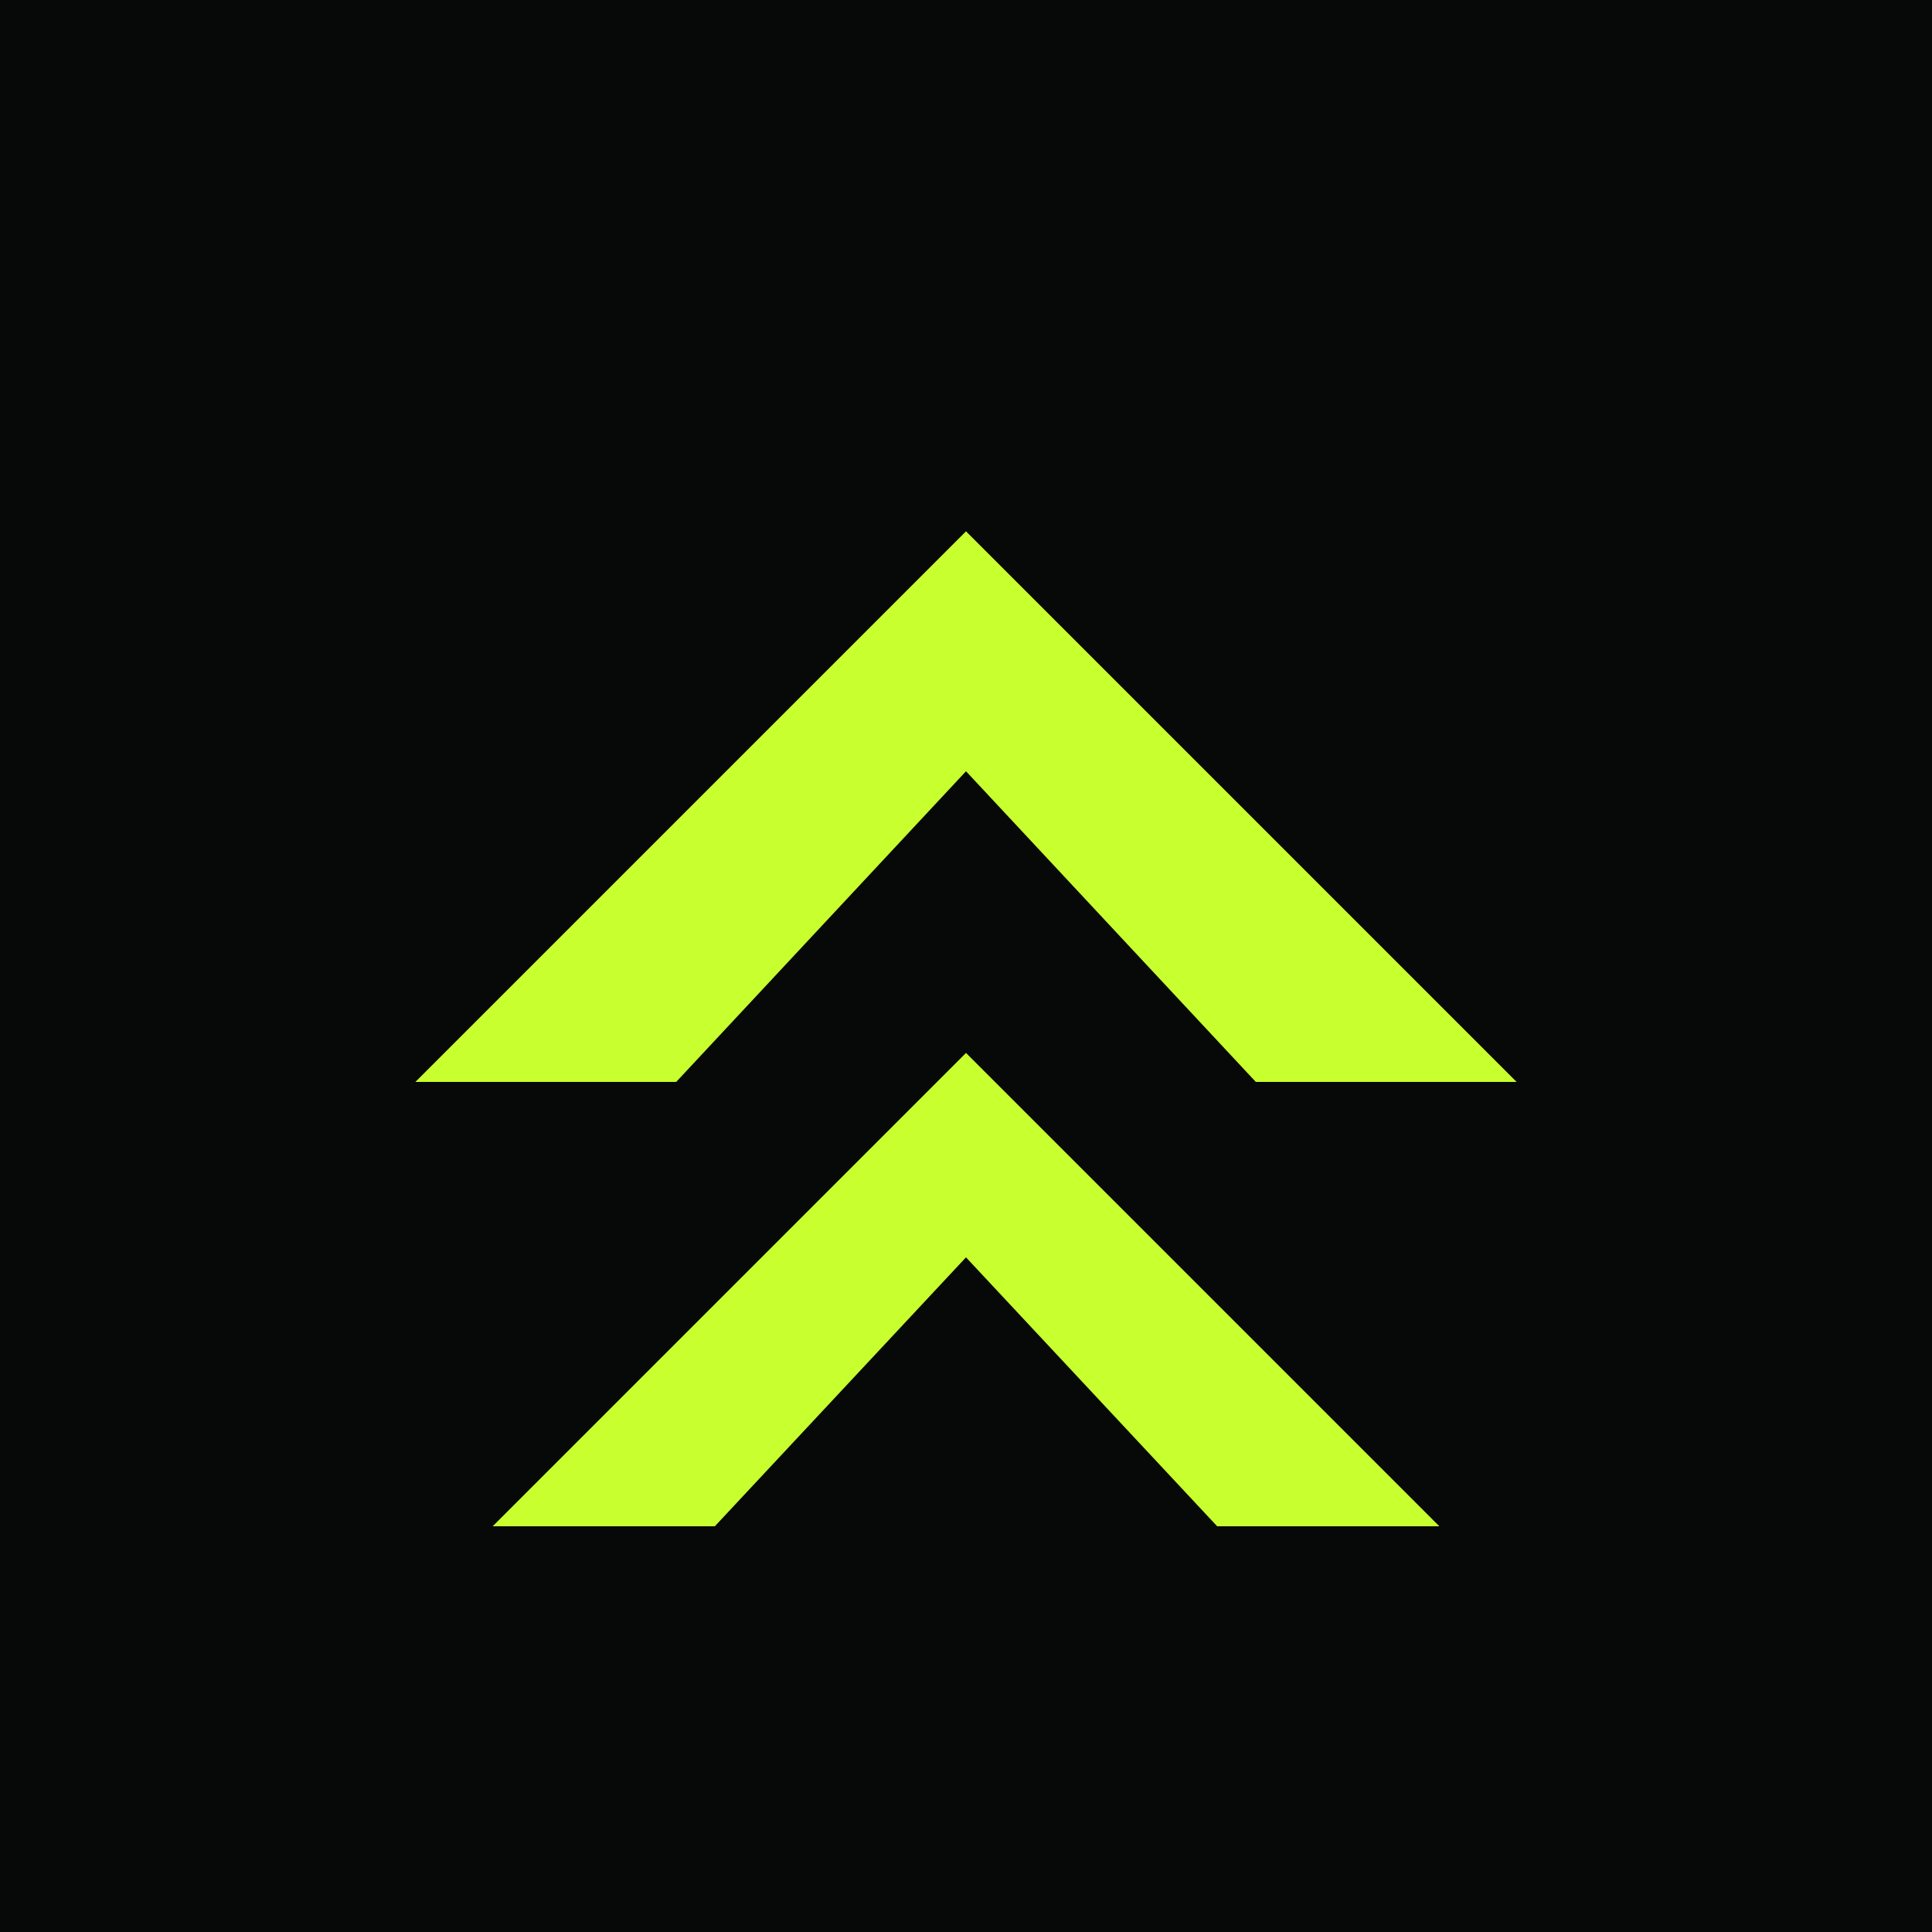
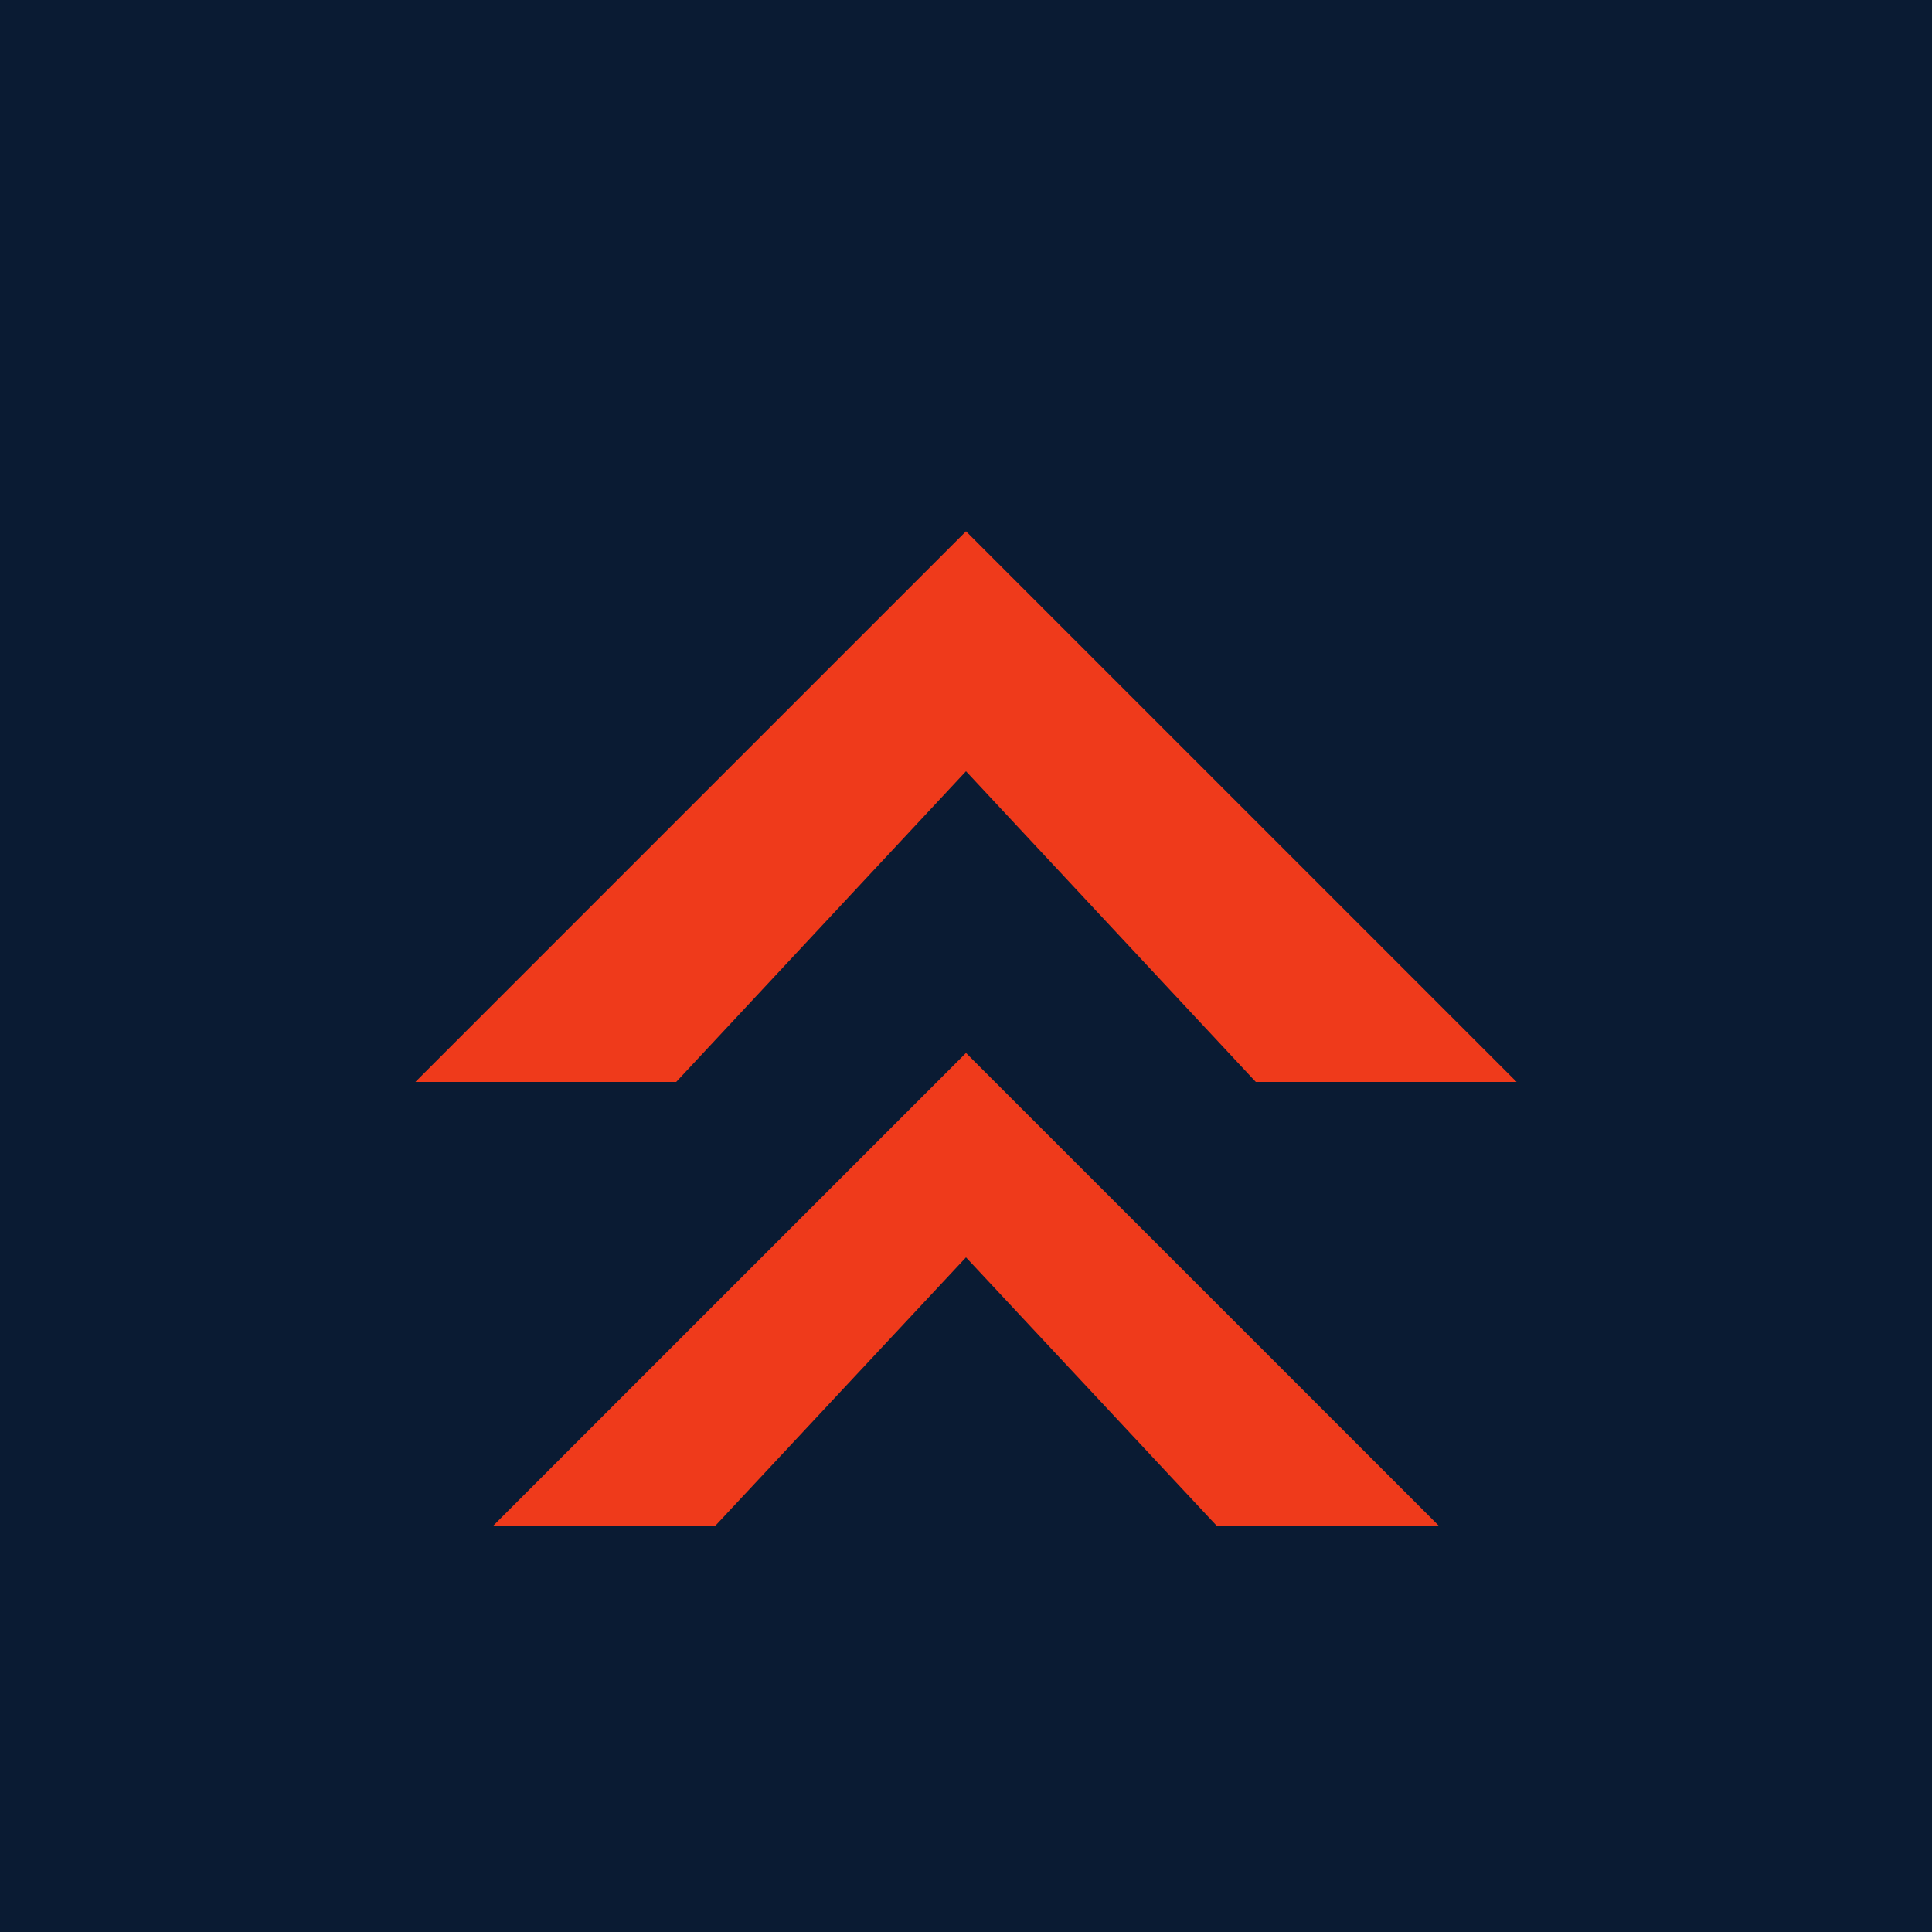
<svg xmlns="http://www.w3.org/2000/svg" viewBox="0 0 100 100" width="100" height="100" role="img" aria-label="Total Uplift">
-   <rect width="100" height="100" fill="#070908" />
-   <path d="M50.00 54.50 L74.50 79.00 L63.00 79.00 L50.00 65.08 L37.00 79.00 L25.50 79.00 Z" fill="#C8FF2E" />
-   <path d="M50.00 27.50 L78.50 56.00 L65.00 56.00 L50.00 39.92 L35.00 56.00 L21.50 56.00 Z" fill="#C8FF2E" />
+   <rect width="100" height="100" fill="#0A1B33" />
+   <path d="M50.00 54.50 L74.50 79.00 L63.00 79.00 L50.00 65.08 L37.00 79.00 L25.50 79.00 Z" fill="#EF3A1B" />
+   <path d="M50.00 27.50 L78.50 56.00 L65.00 56.00 L50.00 39.92 L35.00 56.00 L21.50 56.00 Z" fill="#EF3A1B" />
</svg>
